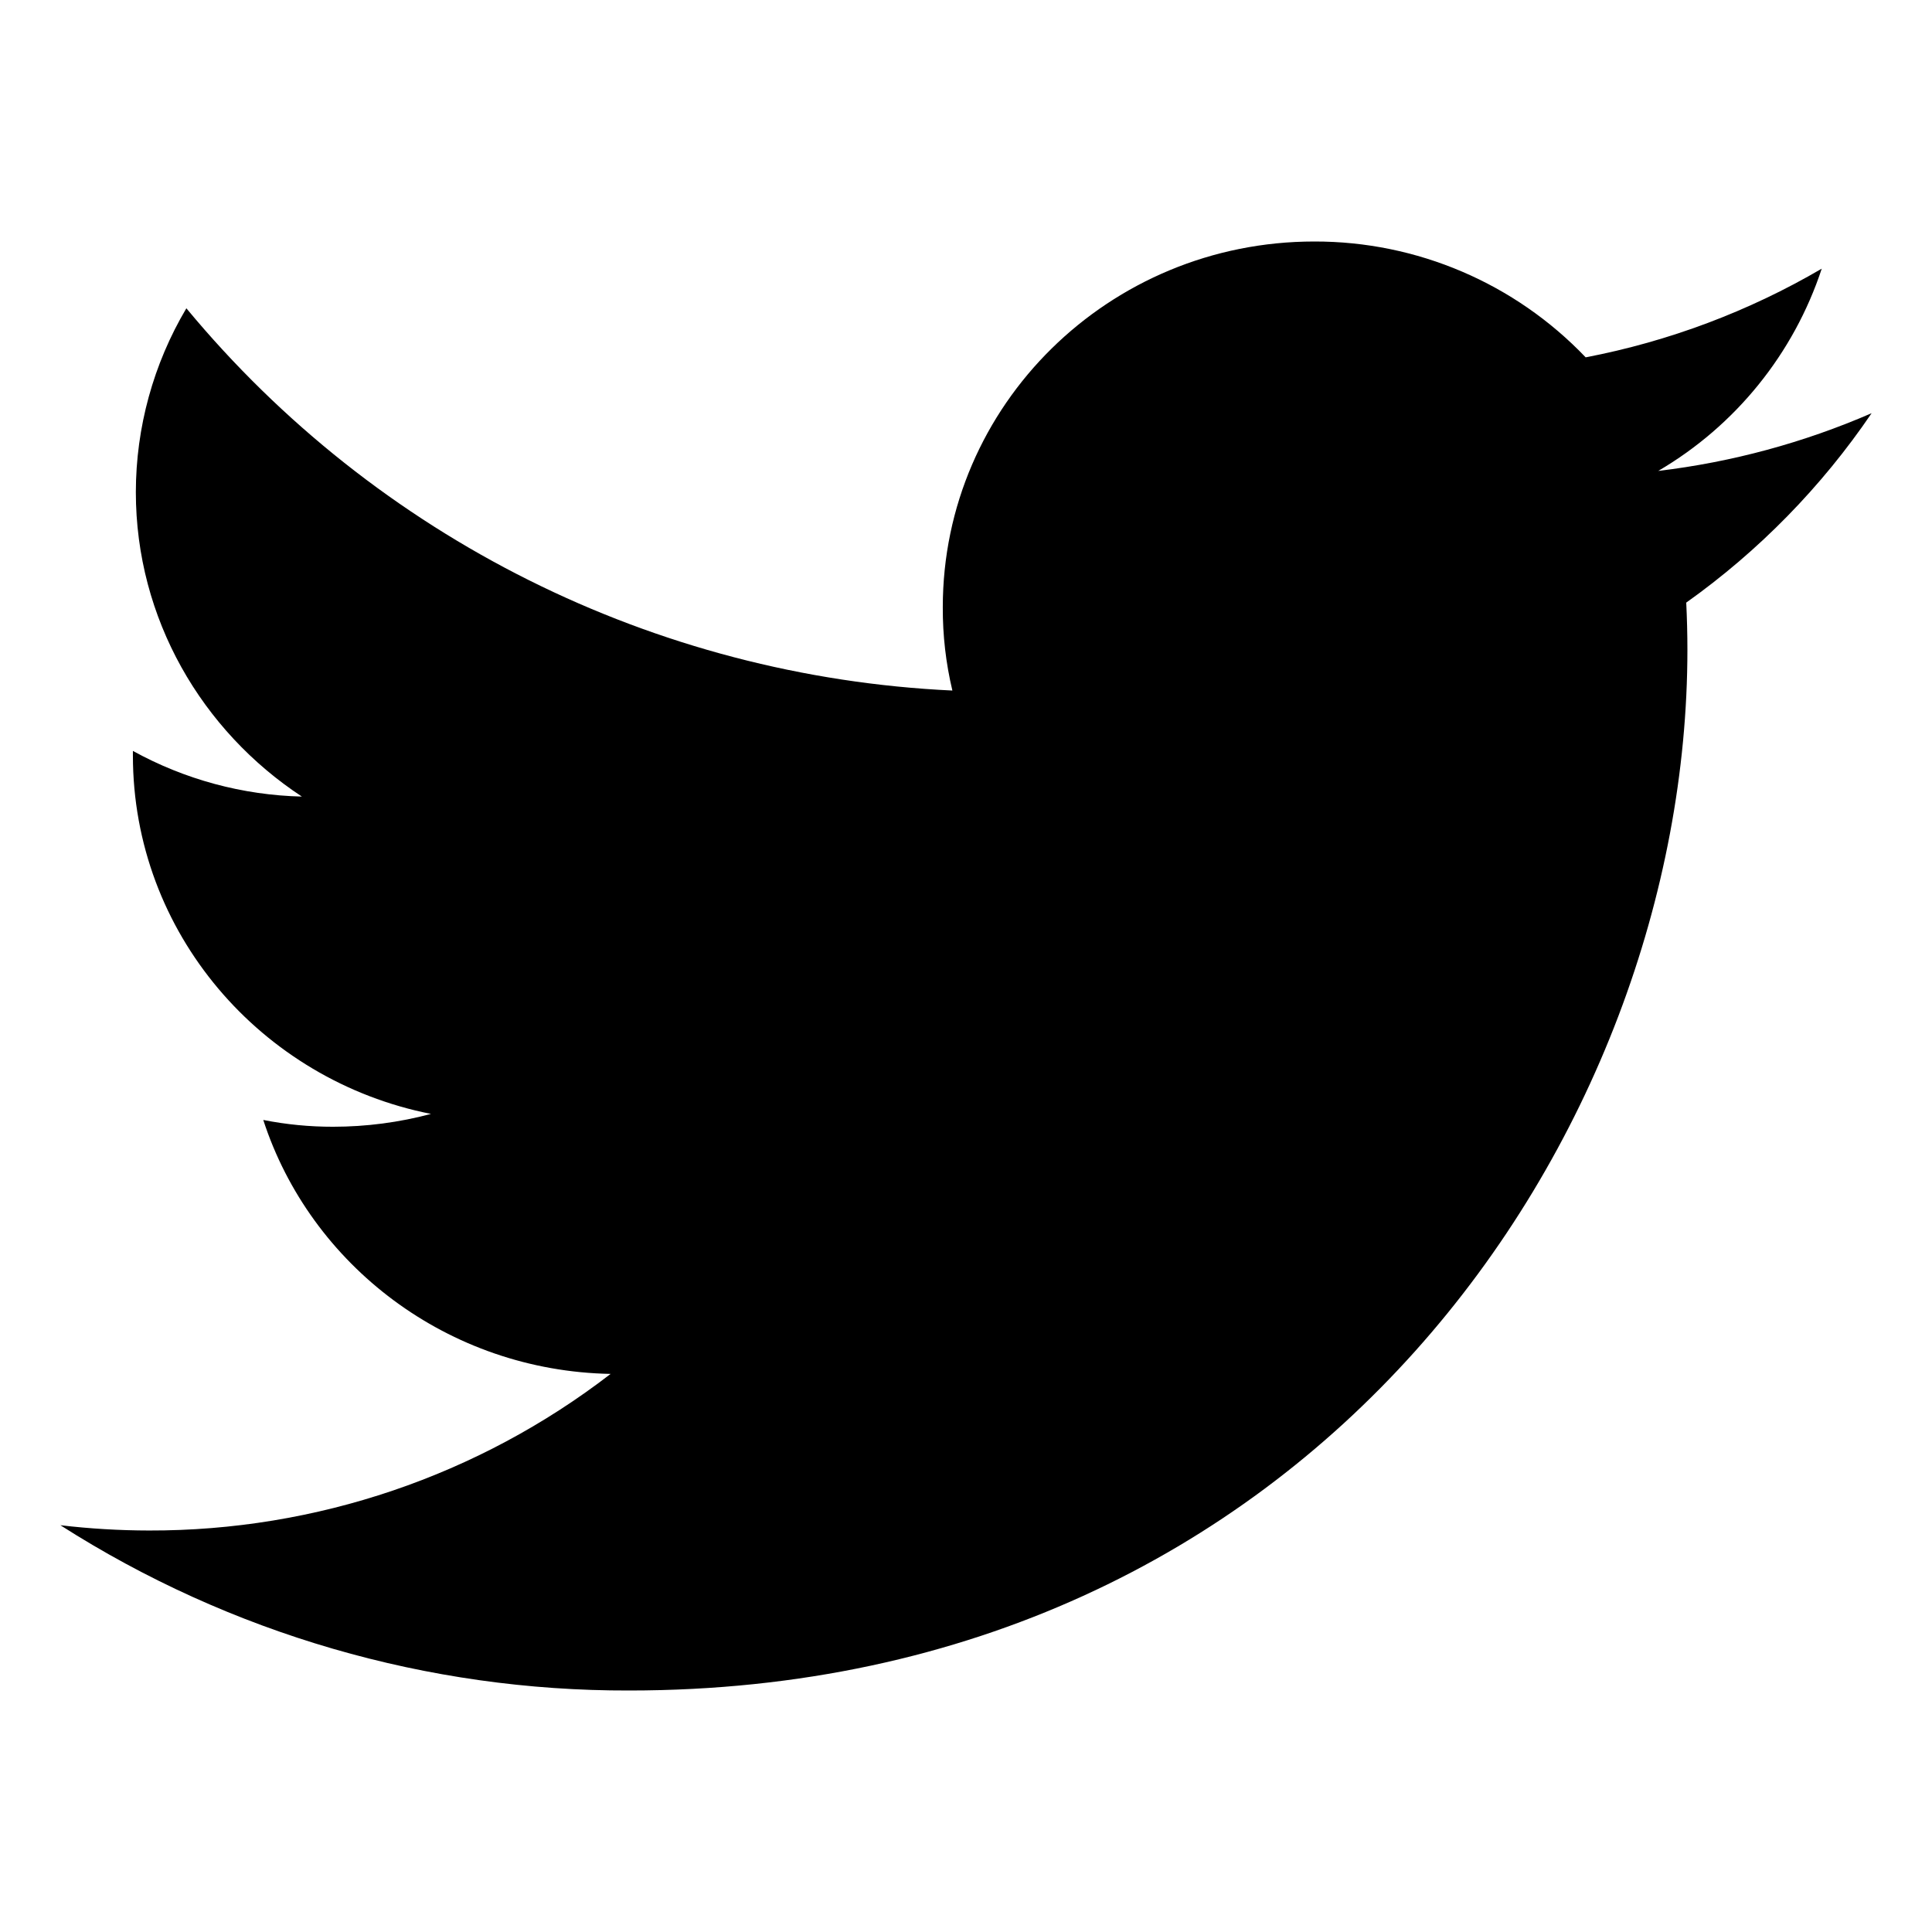
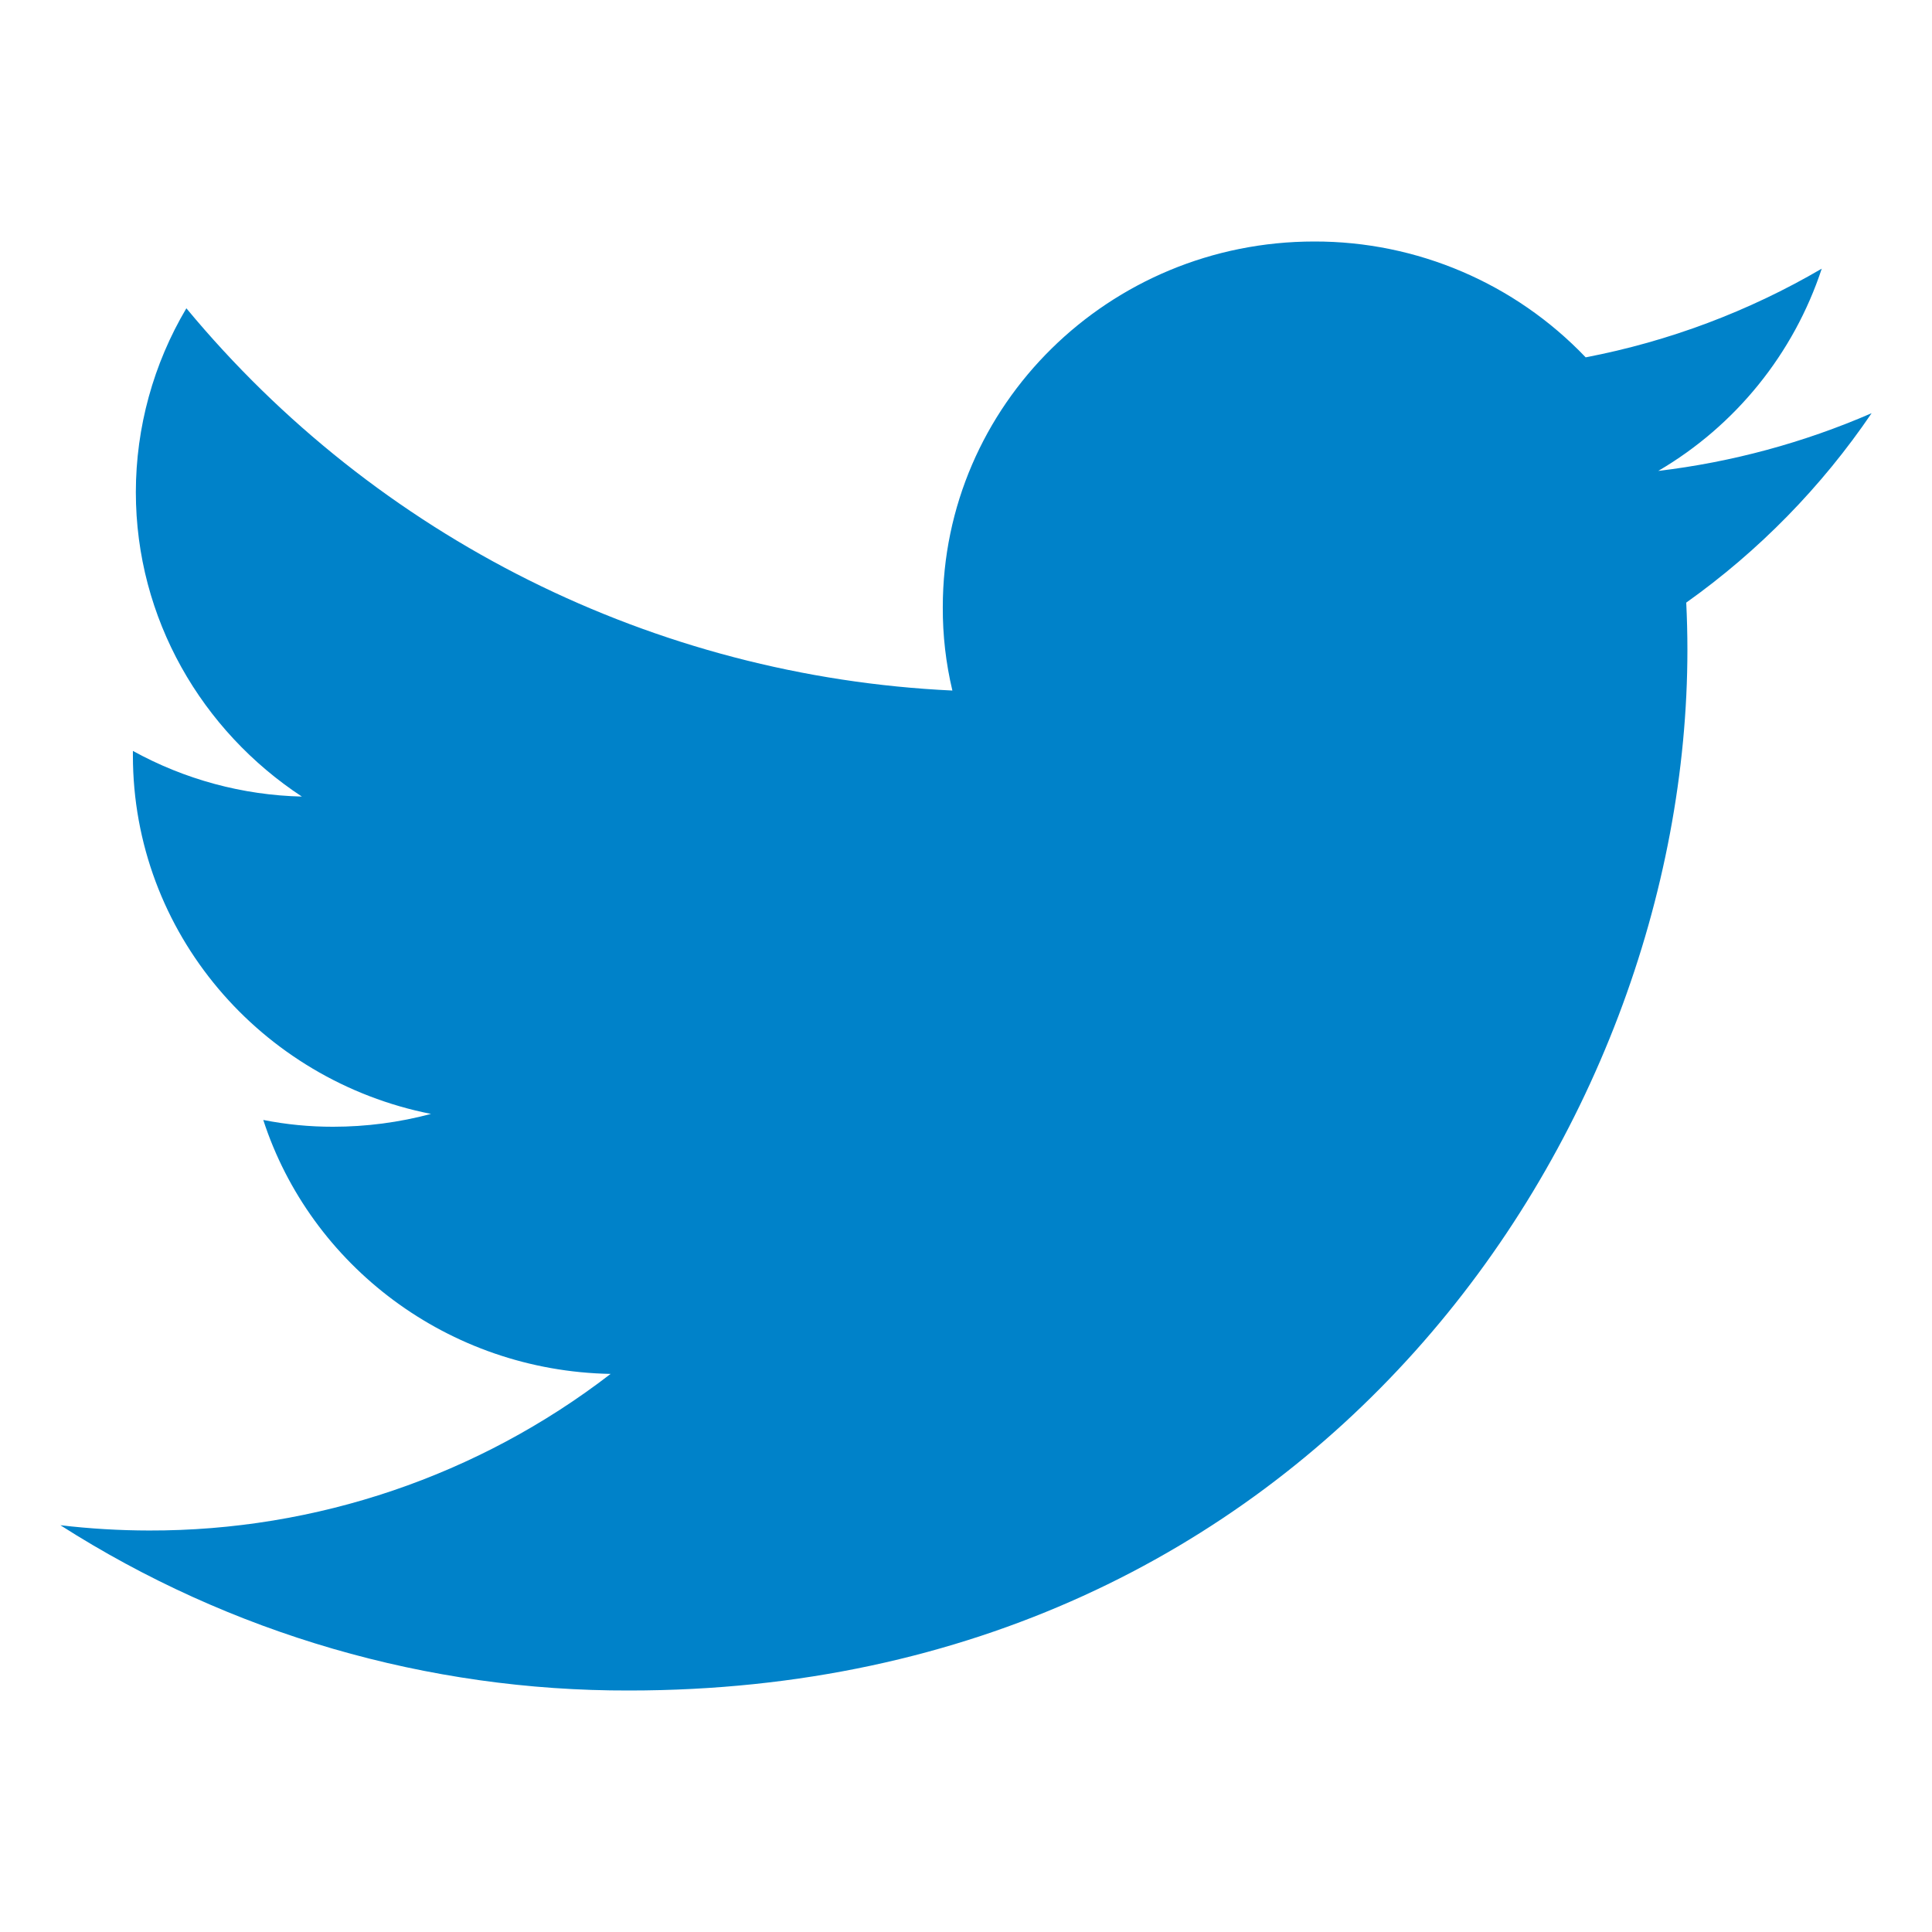
<svg xmlns="http://www.w3.org/2000/svg" class="ionicon" viewBox="0 0 512 512">
-   <path d="M496 109.5a201.8 201.8 0 01-56.55 15.3 97.51 97.51 0 0043.33-53.6 197.74 197.74 0 01-62.56 23.5A99.14 99.14 0 00348.31 64c-54.42 0-98.46 43.4-98.46 96.9a93.21 93.21 0 002.54 22.1 280.7 280.7 0 01-203-101.3A95.69 95.69 0 0036 130.4c0 33.6 17.53 63.3 44 80.7A97.5 97.5 0 0135.22 199v1.2c0 47 34 86.1 79 95a100.76 100.76 0 01-25.94 3.4 94.38 94.38 0 01-18.51-1.8c12.51 38.5 48.92 66.5 92.05 67.3A199.59 199.59 0 0139.5 405.6a203 203 0 01-23.5-1.4A278.68 278.68 0 00166.74 448c181.36 0 280.44-147.7 280.44-275.8 0-4.2-.11-8.4-.31-12.5A198.48 198.48 0 00496 109.5z" />
+   <path fill="#0082C9" d="M496 109.5a201.8 201.8 0 01-56.55 15.3 97.51 97.51 0 0043.33-53.6 197.74 197.74 0 01-62.56 23.5A99.14 99.14 0 00348.31 64c-54.42 0-98.46 43.4-98.46 96.9a93.21 93.21 0 002.54 22.1 280.7 280.7 0 01-203-101.3A95.69 95.69 0 0036 130.4c0 33.6 17.53 63.3 44 80.7A97.5 97.5 0 0135.22 199v1.2c0 47 34 86.1 79 95a100.76 100.76 0 01-25.94 3.4 94.38 94.38 0 01-18.51-1.8c12.51 38.5 48.92 66.5 92.05 67.3A199.59 199.59 0 0139.5 405.6a203 203 0 01-23.5-1.4A278.68 278.68 0 00166.74 448c181.36 0 280.44-147.7 280.44-275.8 0-4.2-.11-8.4-.31-12.5A198.48 198.48 0 00496 109.5z" />
</svg>
